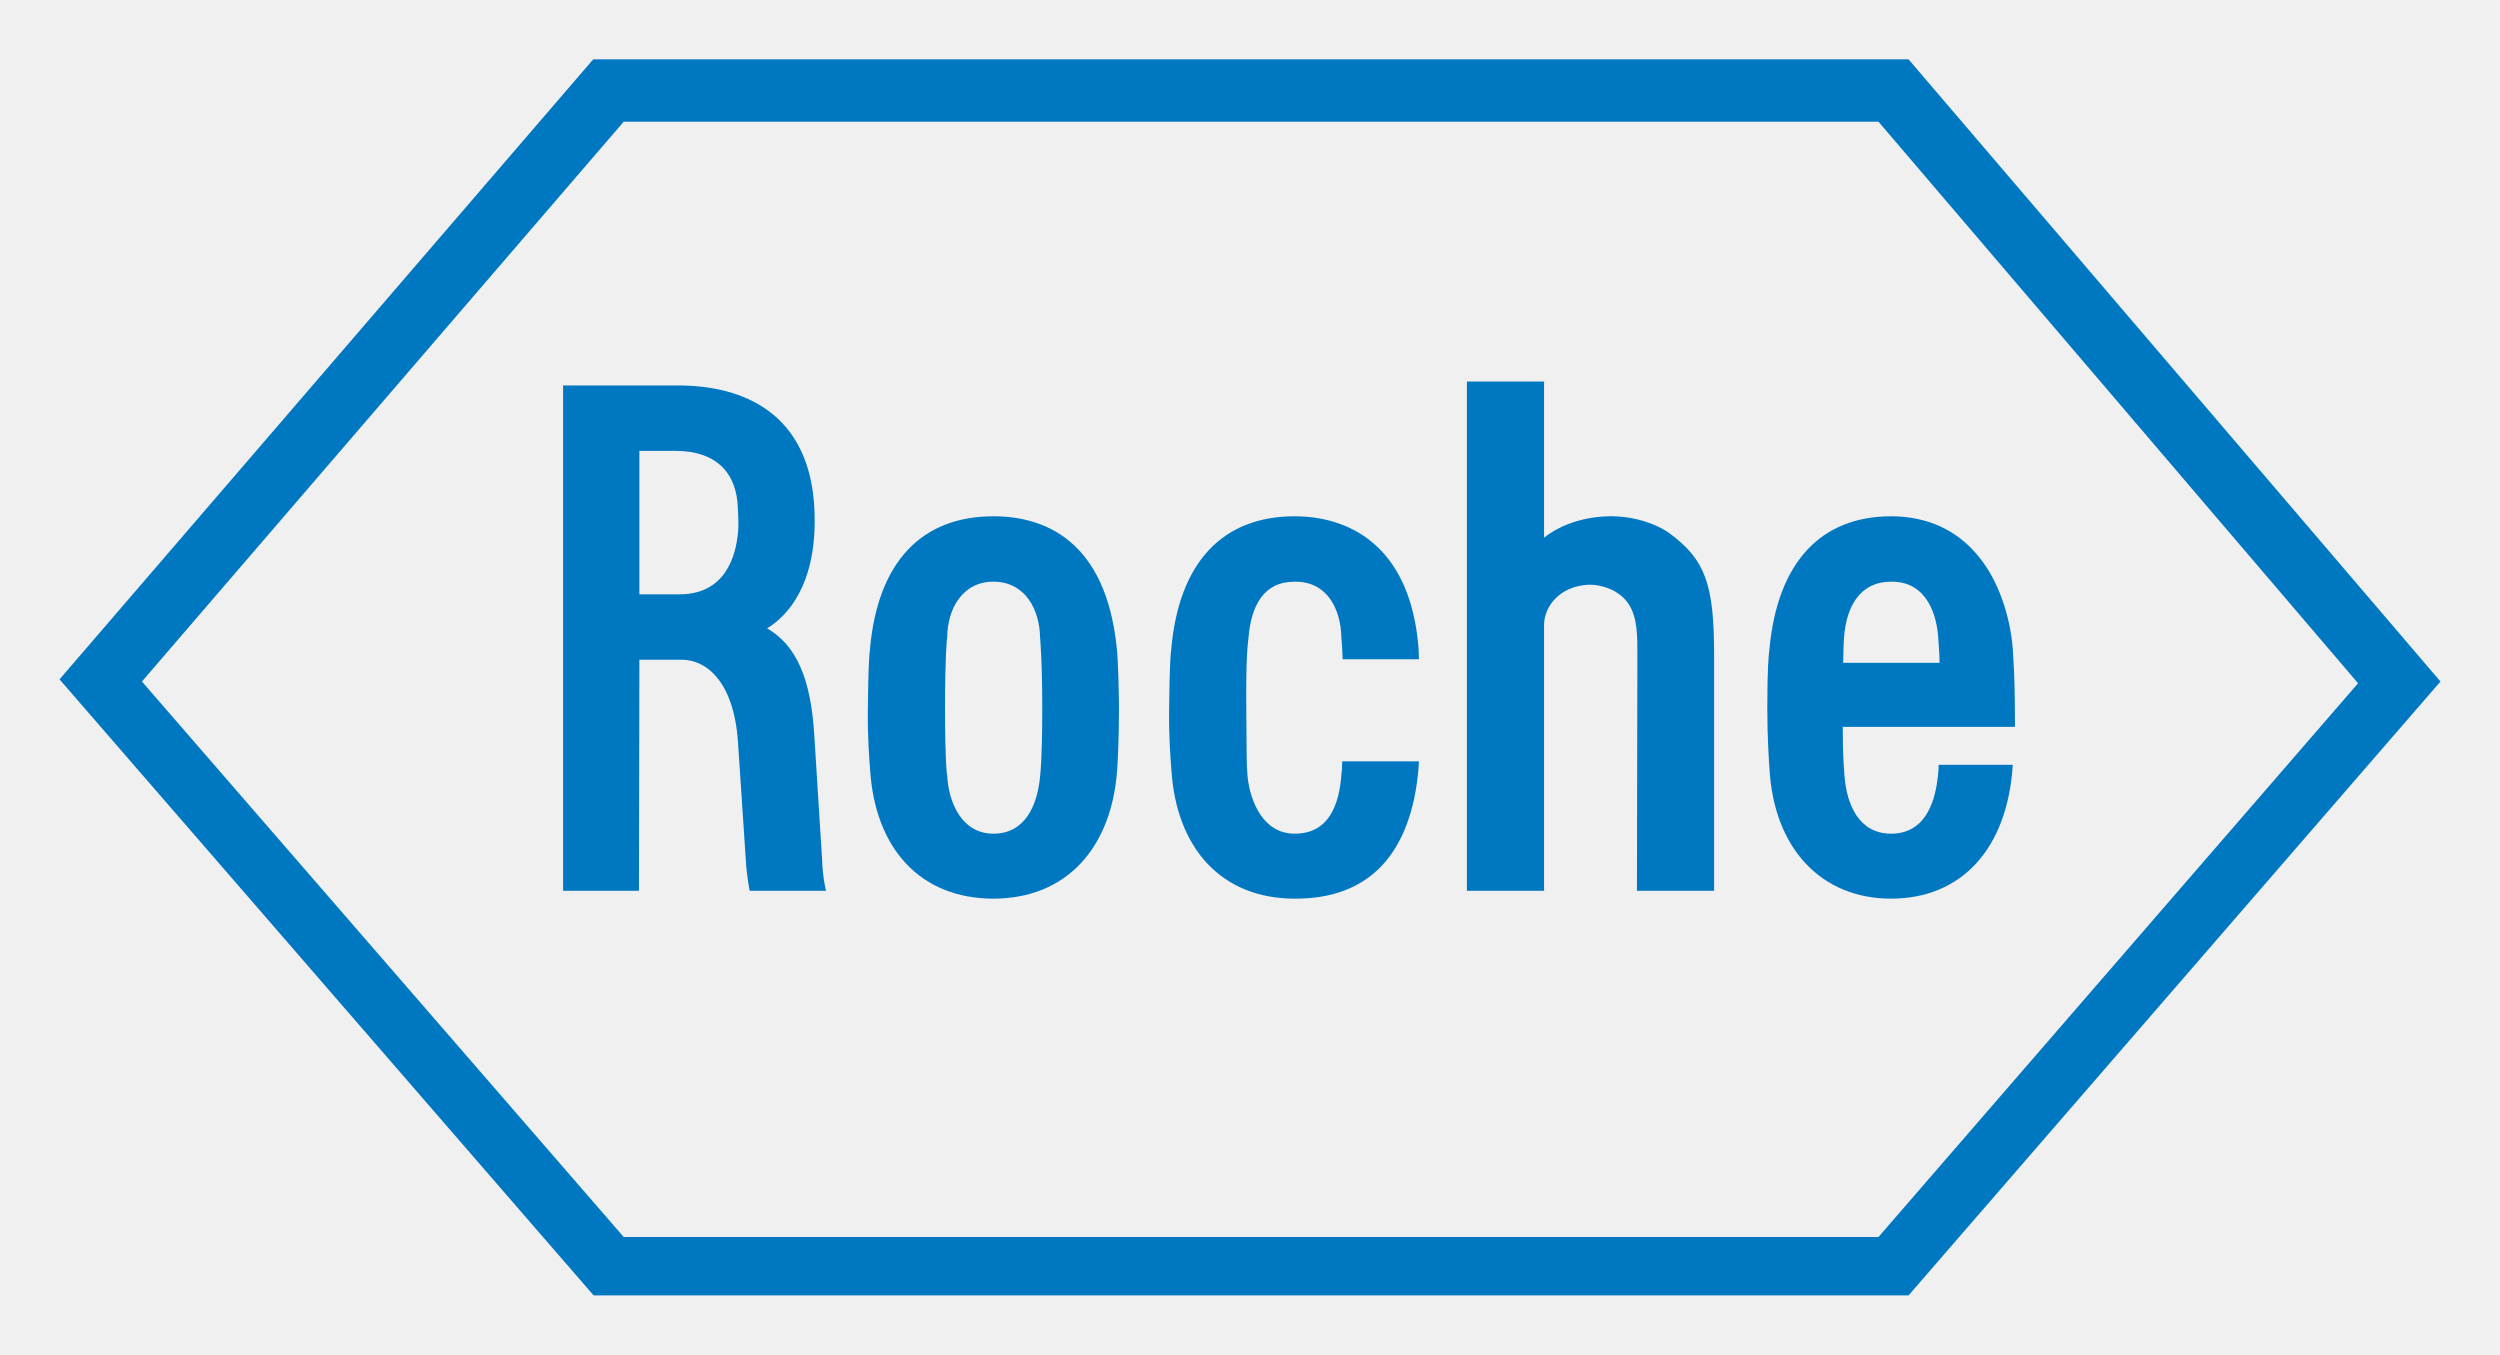
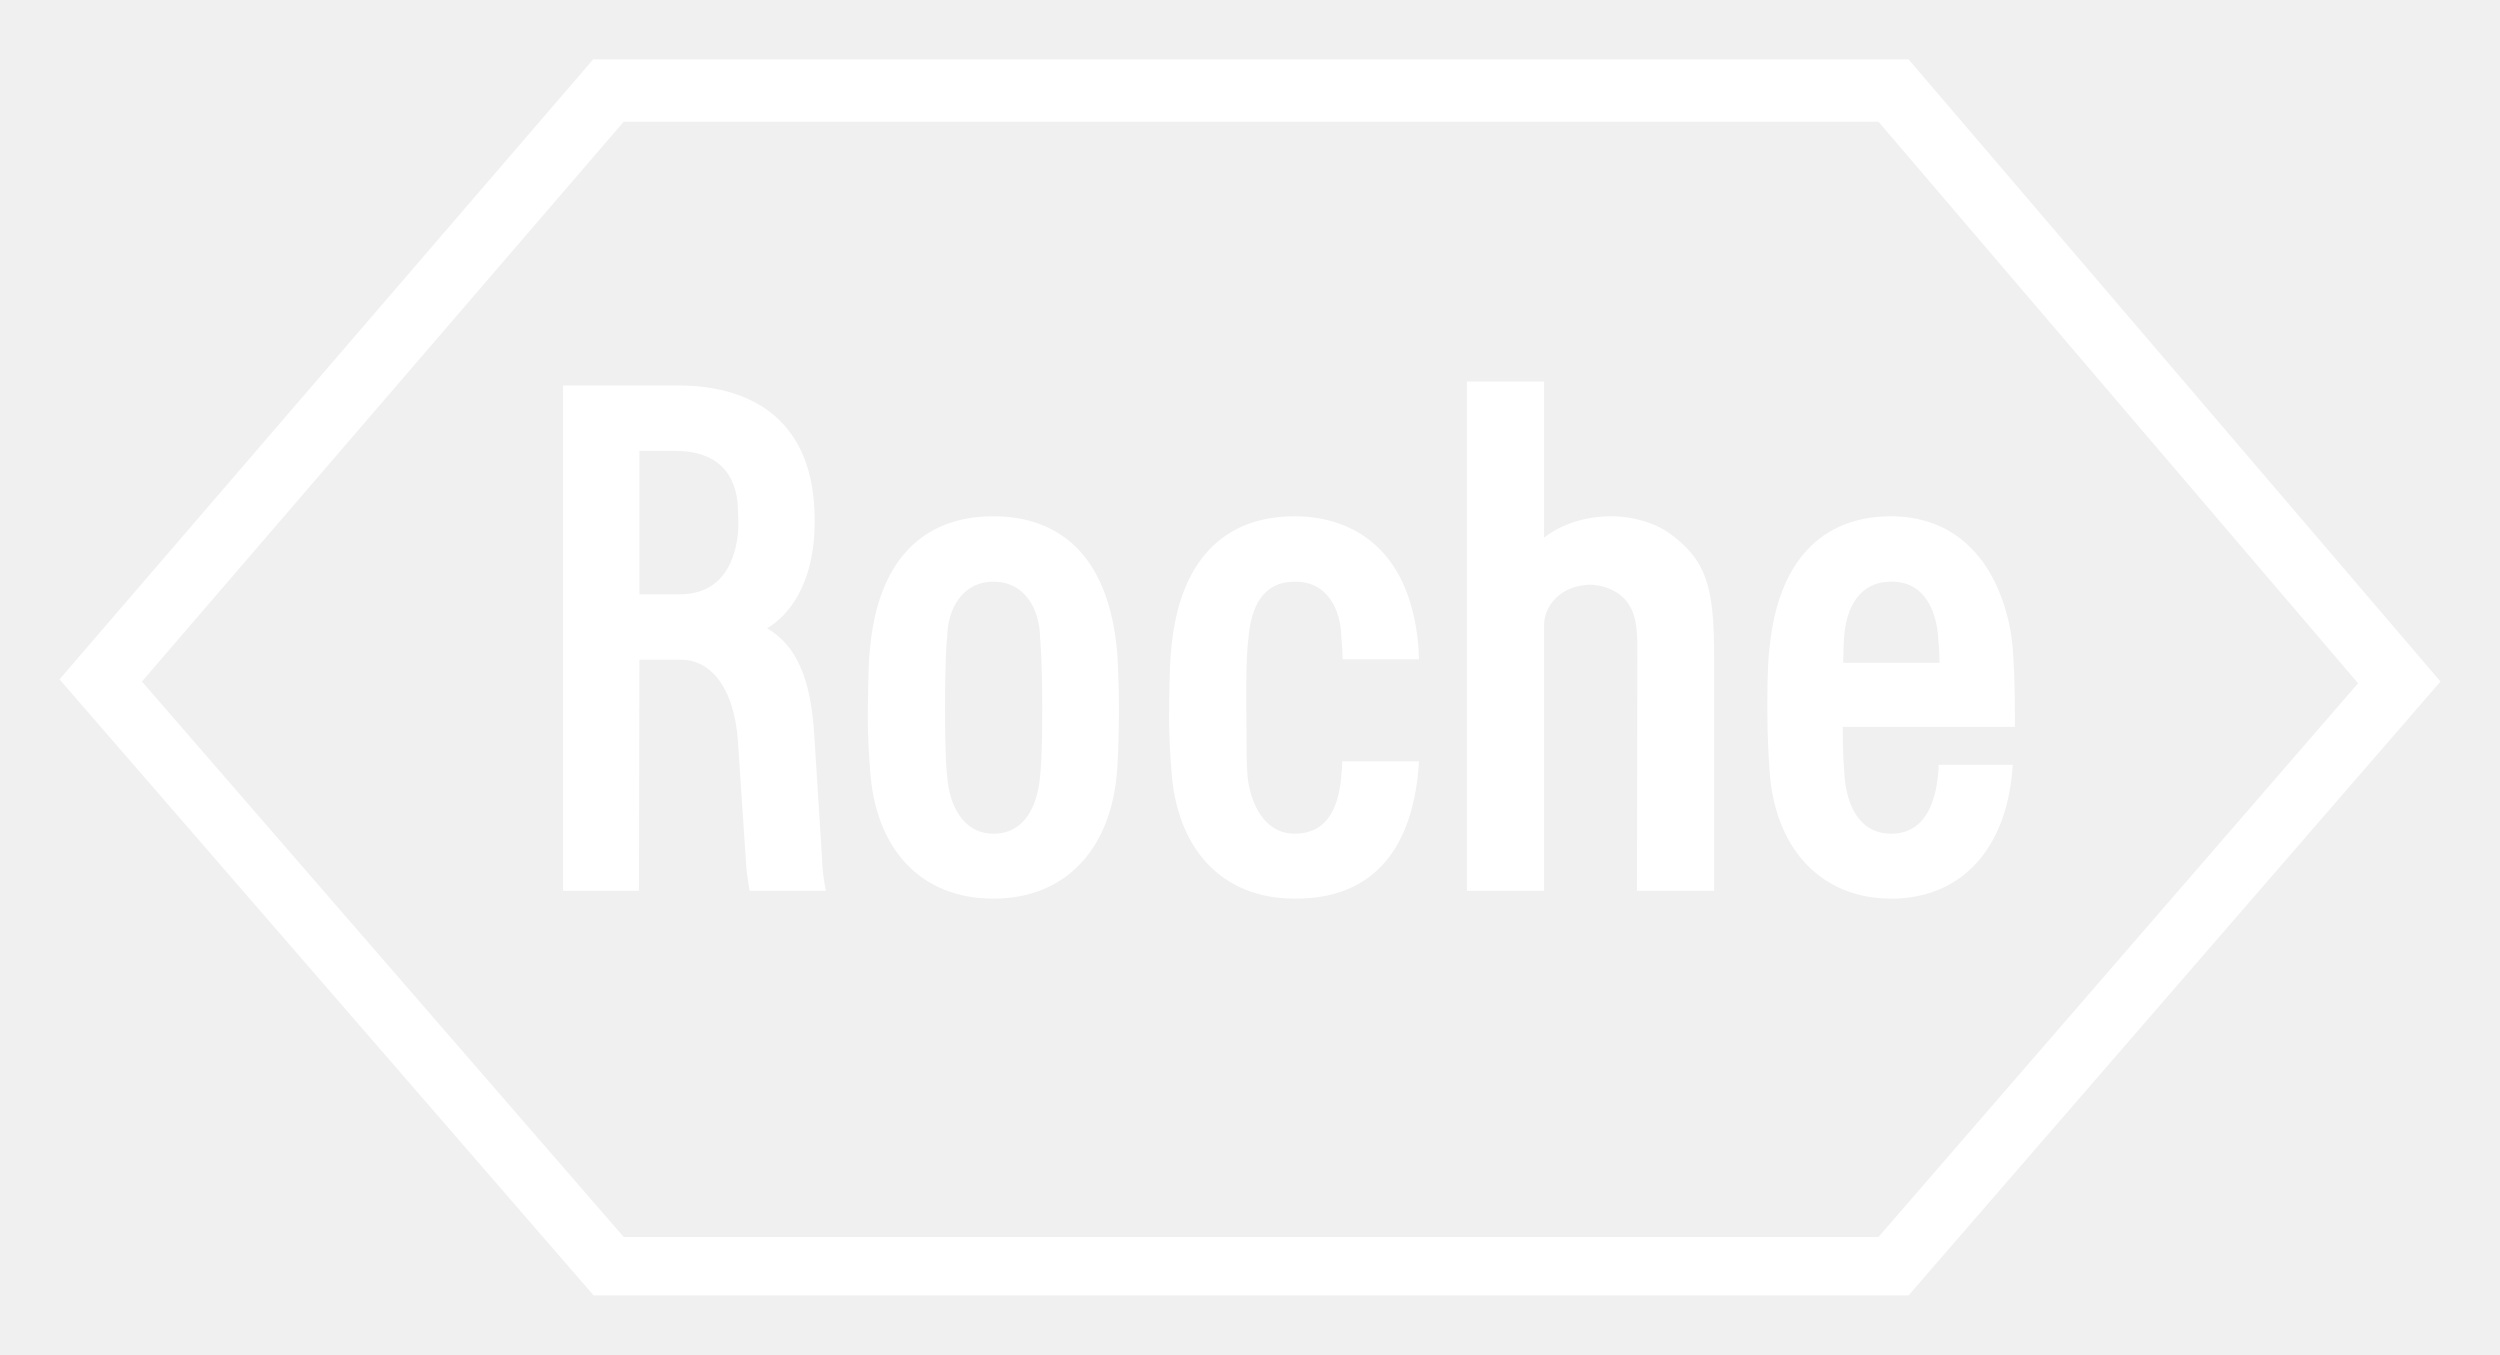
<svg xmlns="http://www.w3.org/2000/svg" version="1.0" viewBox="0 0 744.094 403.228" id="svg3633">
  <defs id="defs3635" />
  <g transform="translate(-649.8965,-406.268)" id="layer1">
    <g transform="translate(17.71652,17.66845)" id="g20076">
-       <path d="M 1129.258,547.455 C 1124.846,544.211 1117.839,542.135 1111.091,542.265 C 1103.694,542.394 1096.687,544.73 1091.755,548.623 L 1091.755,502.166 L 1068.786,502.166 L 1068.786,653.735 L 1091.755,653.735 L 1091.755,574.577 C 1091.755,569.127 1096.427,563.027 1104.992,562.638 C 1108.755,562.508 1114.075,564.195 1116.801,568.218 C 1119.656,572.371 1119.526,578.08 1119.526,584.18 L 1119.396,653.735 L 1142.365,653.735 L 1142.365,583.401 C 1142.365,562.638 1139.77,555.241 1129.258,547.455" style="fill:#0078c1;fill-rule:nonzero;stroke:none" id="path19828" />
-       <path d="M 942.393,599.492 C 942.393,614.286 941.874,618.438 941.744,619.736 C 940.965,628.041 937.462,636.735 927.859,636.735 C 918.386,636.735 914.493,627.392 914.103,619.347 C 913.974,619.347 913.455,614.286 913.455,599.492 C 913.455,584.699 913.974,578.47 914.103,578.47 C 914.103,570.035 918.516,561.73 927.859,561.73 C 937.332,561.73 941.614,570.035 941.744,578.34 C 941.744,578.47 942.393,584.699 942.393,599.492 z M 964.583,581.584 C 961.339,549.272 942.912,542.265 927.859,542.265 C 906.447,542.265 893.47,555.89 891.135,581.584 C 890.875,583.66 890.616,587.424 890.486,599.492 C 890.356,608.316 891.005,615.583 891.135,617.4 C 892.562,641.407 906.317,656.071 927.859,656.071 C 949.4,656.071 963.156,641.148 964.713,617.4 C 964.843,615.713 965.232,608.316 965.232,599.492 C 965.232,595.469 964.972,584.699 964.583,581.584" style="fill:#0078c1;fill-rule:nonzero;stroke:none" id="path19830" />
-       <path d="M 1180.776,585.866 C 1180.906,580.806 1180.906,579.767 1181.036,578.34 C 1181.685,569.256 1185.707,561.73 1195.051,561.73 C 1206.081,561.6 1208.676,572.371 1209.065,578.34 C 1209.325,581.584 1209.455,583.66 1209.455,585.866 L 1180.776,585.866 z M 1209.195,616.232 C 1209.195,616.232 1209.195,617.919 1208.936,619.995 C 1208.287,625.316 1206.211,636.735 1195.051,636.735 C 1185.448,636.735 1181.814,628.041 1181.166,619.476 C 1181.036,617.011 1180.646,614.286 1180.646,604.942 L 1231.905,604.942 C 1231.905,604.942 1231.905,597.286 1231.775,592.744 C 1231.775,590.927 1231.645,587.943 1231.256,581.584 C 1230.477,571.852 1226.844,561.211 1221.264,554.463 C 1214.905,546.417 1205.821,542.265 1195.051,542.265 C 1174.288,542.265 1161.311,555.76 1158.845,581.584 C 1158.586,583.92 1158.197,587.164 1158.197,599.492 C 1158.197,608.316 1158.716,615.713 1158.845,617.4 C 1160.143,641.018 1174.158,656.071 1195.051,656.071 C 1215.813,656.071 1229.698,641.407 1231.256,616.232 L 1209.195,616.232" style="fill:#0078c1;fill-rule:nonzero;stroke:none" id="path19832" />
-       <path d="M 817.816,424.825 L 1191.287,424.825 L 1334.032,591.966 L 1191.287,756.771 L 817.816,756.771 L 674.423,591.446 L 817.816,424.825 z M 1200.241,406.268 L 808.732,406.268 L 649.896,590.798 L 808.862,774.159 L 1200.241,774.159 L 1358.558,591.446 L 1200.241,406.268" style="fill:#0078c1;fill-rule:nonzero;stroke:none" id="path19834" />
-       <path d="M 822.487,522.799 L 833.258,522.799 C 845.067,522.799 851.555,529.028 851.815,540.188 C 851.815,541.097 851.945,542.005 851.945,543.692 C 851.945,545.768 851.945,546.417 851.815,547.326 C 851.166,553.944 848.182,565.493 834.426,565.493 L 822.487,565.493 L 822.487,522.799 z M 876.86,644.262 C 876.86,644.262 874.524,607.148 874.524,607.148 C 873.486,590.538 869.204,580.676 860.509,575.615 C 866.738,571.852 874.784,562.638 874.654,543.303 C 874.654,513.975 856.357,503.594 834.815,503.334 L 799.778,503.334 L 799.778,653.735 L 822.358,653.735 L 822.487,584.958 L 835.075,584.958 C 842.342,584.958 850.517,591.317 851.815,609.225 L 854.151,644.392 C 854.41,649.453 855.319,653.735 855.319,653.735 L 878.028,653.735 C 878.028,653.735 876.99,649.582 876.86,644.262" style="fill:#0078c1;fill-rule:nonzero;stroke:none" id="path19836" />
-       <path d="M 1031.673,615.194 C 1031.673,616.881 1031.543,618.308 1031.413,619.347 C 1030.765,627.782 1027.91,636.735 1017.528,636.735 C 1008.055,636.735 1004.292,627.003 1003.514,619.866 C 1003.124,615.583 1003.254,612.209 1003.124,599.492 C 1002.994,584.699 1003.514,580.806 1003.773,578.47 C 1004.552,568.997 1008.185,561.73 1017.528,561.73 C 1027.261,561.6 1031.284,570.035 1031.413,578.34 C 1031.413,578.47 1031.673,580.416 1031.803,584.828 L 1054.512,584.828 C 1054.512,583.271 1054.382,581.973 1054.382,581.325 C 1051.787,549.921 1032.581,542.265 1017.528,542.265 C 996.117,542.265 983.14,555.89 980.804,581.584 C 980.545,583.66 980.285,587.424 980.155,599.492 C 980.025,608.316 980.674,615.583 980.804,617.4 C 982.231,641.407 995.987,656.071 1017.528,656.071 C 1039.848,656.201 1052.176,642.575 1054.382,617.4 C 1054.382,616.492 1054.512,615.843 1054.512,615.194 L 1031.673,615.194" style="fill:#0078c1;fill-rule:nonzero;stroke:none" id="path19838" />
+       <path d="M 1129.258,547.455 C 1124.846,544.211 1117.839,542.135 1111.091,542.265 C 1103.694,542.394 1096.687,544.73 1091.755,548.623 L 1091.755,502.166 L 1068.786,502.166 L 1068.786,653.735 L 1091.755,653.735 L 1091.755,574.577 C 1091.755,569.127 1096.427,563.027 1104.992,562.638 C 1108.755,562.508 1114.075,564.195 1116.801,568.218 C 1119.656,572.371 1119.526,578.08 1119.526,584.18 L 1119.396,653.735 L 1142.365,653.735 L 1142.365,583.401 C 1142.365,562.638 1139.77,555.241 1129.258,547.455" style="fill:#fff;fill-rule:nonzero;stroke:none" id="path19828" />
+       <path d="M 942.393,599.492 C 942.393,614.286 941.874,618.438 941.744,619.736 C 940.965,628.041 937.462,636.735 927.859,636.735 C 918.386,636.735 914.493,627.392 914.103,619.347 C 913.974,619.347 913.455,614.286 913.455,599.492 C 913.455,584.699 913.974,578.47 914.103,578.47 C 914.103,570.035 918.516,561.73 927.859,561.73 C 937.332,561.73 941.614,570.035 941.744,578.34 C 941.744,578.47 942.393,584.699 942.393,599.492 z M 964.583,581.584 C 961.339,549.272 942.912,542.265 927.859,542.265 C 906.447,542.265 893.47,555.89 891.135,581.584 C 890.875,583.66 890.616,587.424 890.486,599.492 C 890.356,608.316 891.005,615.583 891.135,617.4 C 892.562,641.407 906.317,656.071 927.859,656.071 C 949.4,656.071 963.156,641.148 964.713,617.4 C 964.843,615.713 965.232,608.316 965.232,599.492 C 965.232,595.469 964.972,584.699 964.583,581.584" style="fill:#fff;fill-rule:nonzero;stroke:none" id="path19830" />
+       <path d="M 1180.776,585.866 C 1180.906,580.806 1180.906,579.767 1181.036,578.34 C 1181.685,569.256 1185.707,561.73 1195.051,561.73 C 1206.081,561.6 1208.676,572.371 1209.065,578.34 C 1209.325,581.584 1209.455,583.66 1209.455,585.866 L 1180.776,585.866 z M 1209.195,616.232 C 1209.195,616.232 1209.195,617.919 1208.936,619.995 C 1208.287,625.316 1206.211,636.735 1195.051,636.735 C 1185.448,636.735 1181.814,628.041 1181.166,619.476 C 1181.036,617.011 1180.646,614.286 1180.646,604.942 L 1231.905,604.942 C 1231.905,604.942 1231.905,597.286 1231.775,592.744 C 1231.775,590.927 1231.645,587.943 1231.256,581.584 C 1230.477,571.852 1226.844,561.211 1221.264,554.463 C 1214.905,546.417 1205.821,542.265 1195.051,542.265 C 1174.288,542.265 1161.311,555.76 1158.845,581.584 C 1158.586,583.92 1158.197,587.164 1158.197,599.492 C 1158.197,608.316 1158.716,615.713 1158.845,617.4 C 1160.143,641.018 1174.158,656.071 1195.051,656.071 C 1215.813,656.071 1229.698,641.407 1231.256,616.232 L 1209.195,616.232" style="fill:#fff;fill-rule:nonzero;stroke:none" id="path19832" />
+       <path d="M 817.816,424.825 L 1191.287,424.825 L 1334.032,591.966 L 1191.287,756.771 L 817.816,756.771 L 674.423,591.446 L 817.816,424.825 z M 1200.241,406.268 L 808.732,406.268 L 649.896,590.798 L 808.862,774.159 L 1200.241,774.159 L 1358.558,591.446 L 1200.241,406.268" style="fill:#fff;fill-rule:nonzero;stroke:none" id="path19834" />
+       <path d="M 822.487,522.799 L 833.258,522.799 C 845.067,522.799 851.555,529.028 851.815,540.188 C 851.815,541.097 851.945,542.005 851.945,543.692 C 851.945,545.768 851.945,546.417 851.815,547.326 C 851.166,553.944 848.182,565.493 834.426,565.493 L 822.487,565.493 L 822.487,522.799 z M 876.86,644.262 C 876.86,644.262 874.524,607.148 874.524,607.148 C 873.486,590.538 869.204,580.676 860.509,575.615 C 866.738,571.852 874.784,562.638 874.654,543.303 C 874.654,513.975 856.357,503.594 834.815,503.334 L 799.778,503.334 L 799.778,653.735 L 822.358,653.735 L 822.487,584.958 L 835.075,584.958 C 842.342,584.958 850.517,591.317 851.815,609.225 L 854.151,644.392 C 854.41,649.453 855.319,653.735 855.319,653.735 L 878.028,653.735 C 878.028,653.735 876.99,649.582 876.86,644.262" style="fill:#fff;fill-rule:nonzero;stroke:none" id="path19836" />
+       <path d="M 1031.673,615.194 C 1031.673,616.881 1031.543,618.308 1031.413,619.347 C 1030.765,627.782 1027.91,636.735 1017.528,636.735 C 1008.055,636.735 1004.292,627.003 1003.514,619.866 C 1003.124,615.583 1003.254,612.209 1003.124,599.492 C 1002.994,584.699 1003.514,580.806 1003.773,578.47 C 1004.552,568.997 1008.185,561.73 1017.528,561.73 C 1027.261,561.6 1031.284,570.035 1031.413,578.34 C 1031.413,578.47 1031.673,580.416 1031.803,584.828 L 1054.512,584.828 C 1054.512,583.271 1054.382,581.973 1054.382,581.325 C 1051.787,549.921 1032.581,542.265 1017.528,542.265 C 996.117,542.265 983.14,555.89 980.804,581.584 C 980.545,583.66 980.285,587.424 980.155,599.492 C 980.025,608.316 980.674,615.583 980.804,617.4 C 982.231,641.407 995.987,656.071 1017.528,656.071 C 1039.848,656.201 1052.176,642.575 1054.382,617.4 C 1054.382,616.492 1054.512,615.843 1054.512,615.194 L 1031.673,615.194" style="fill:#fff;fill-rule:nonzero;stroke:none" id="path19838" />
    </g>
  </g>
</svg>
